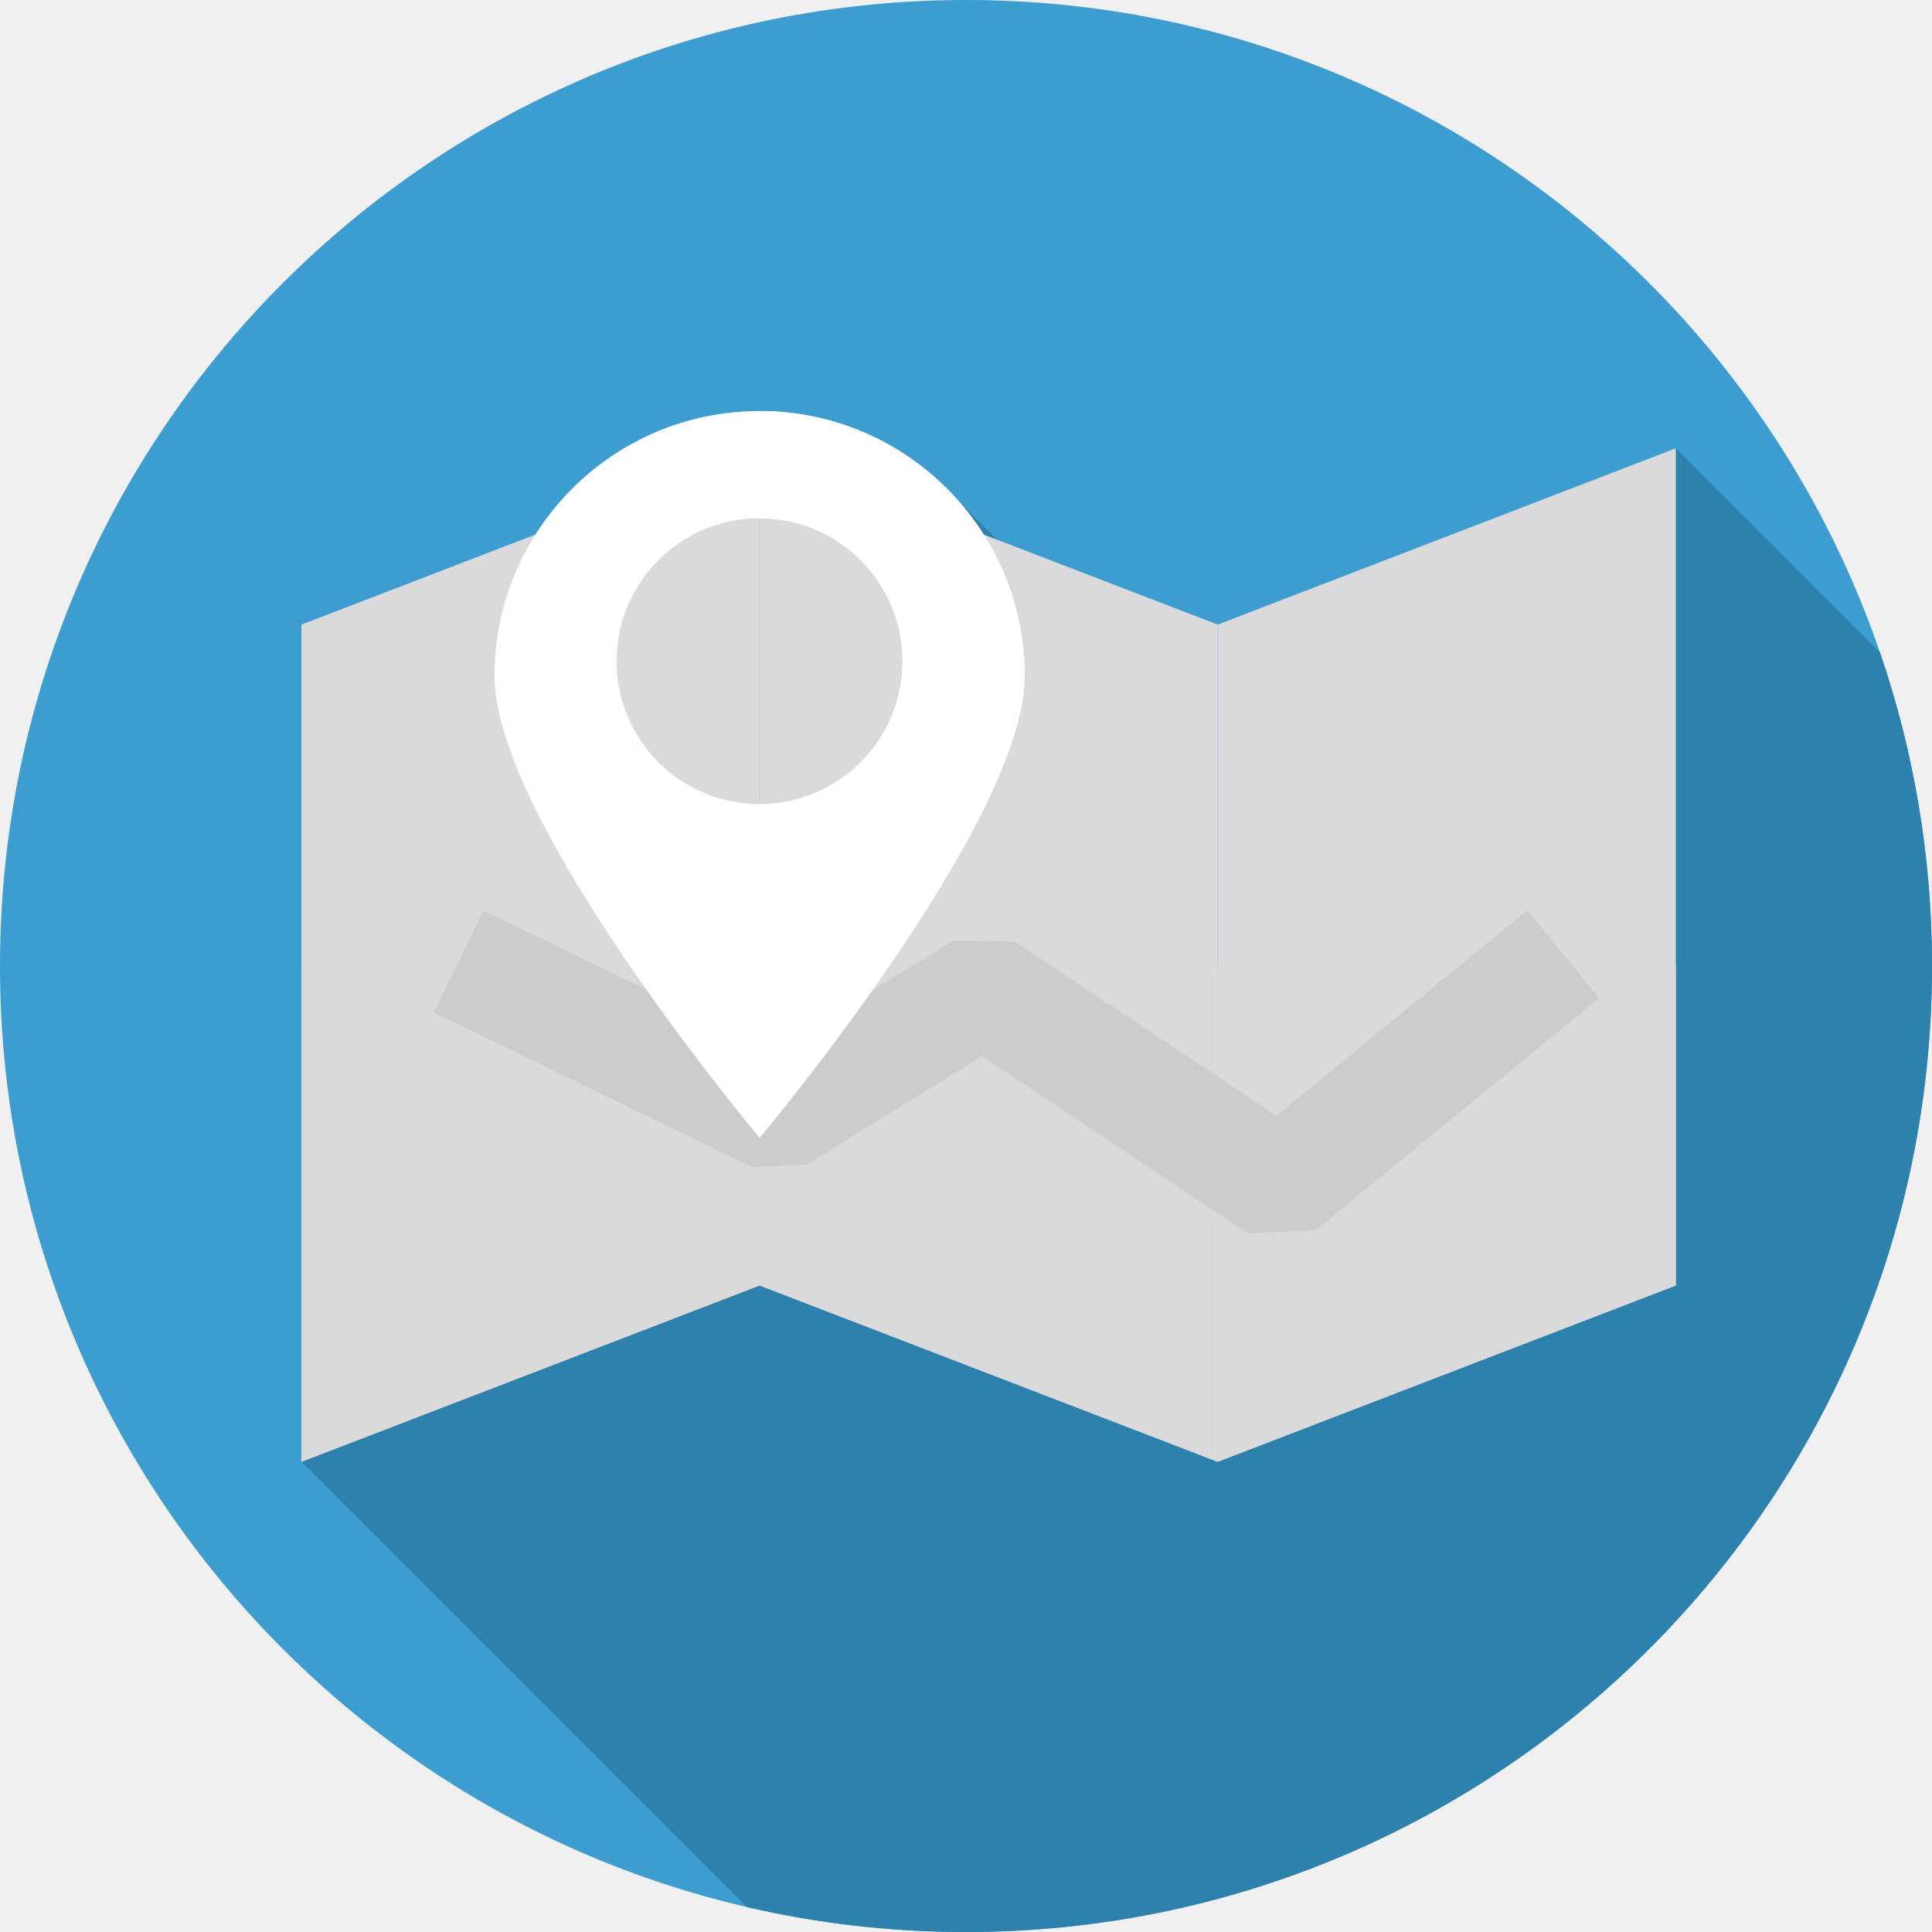
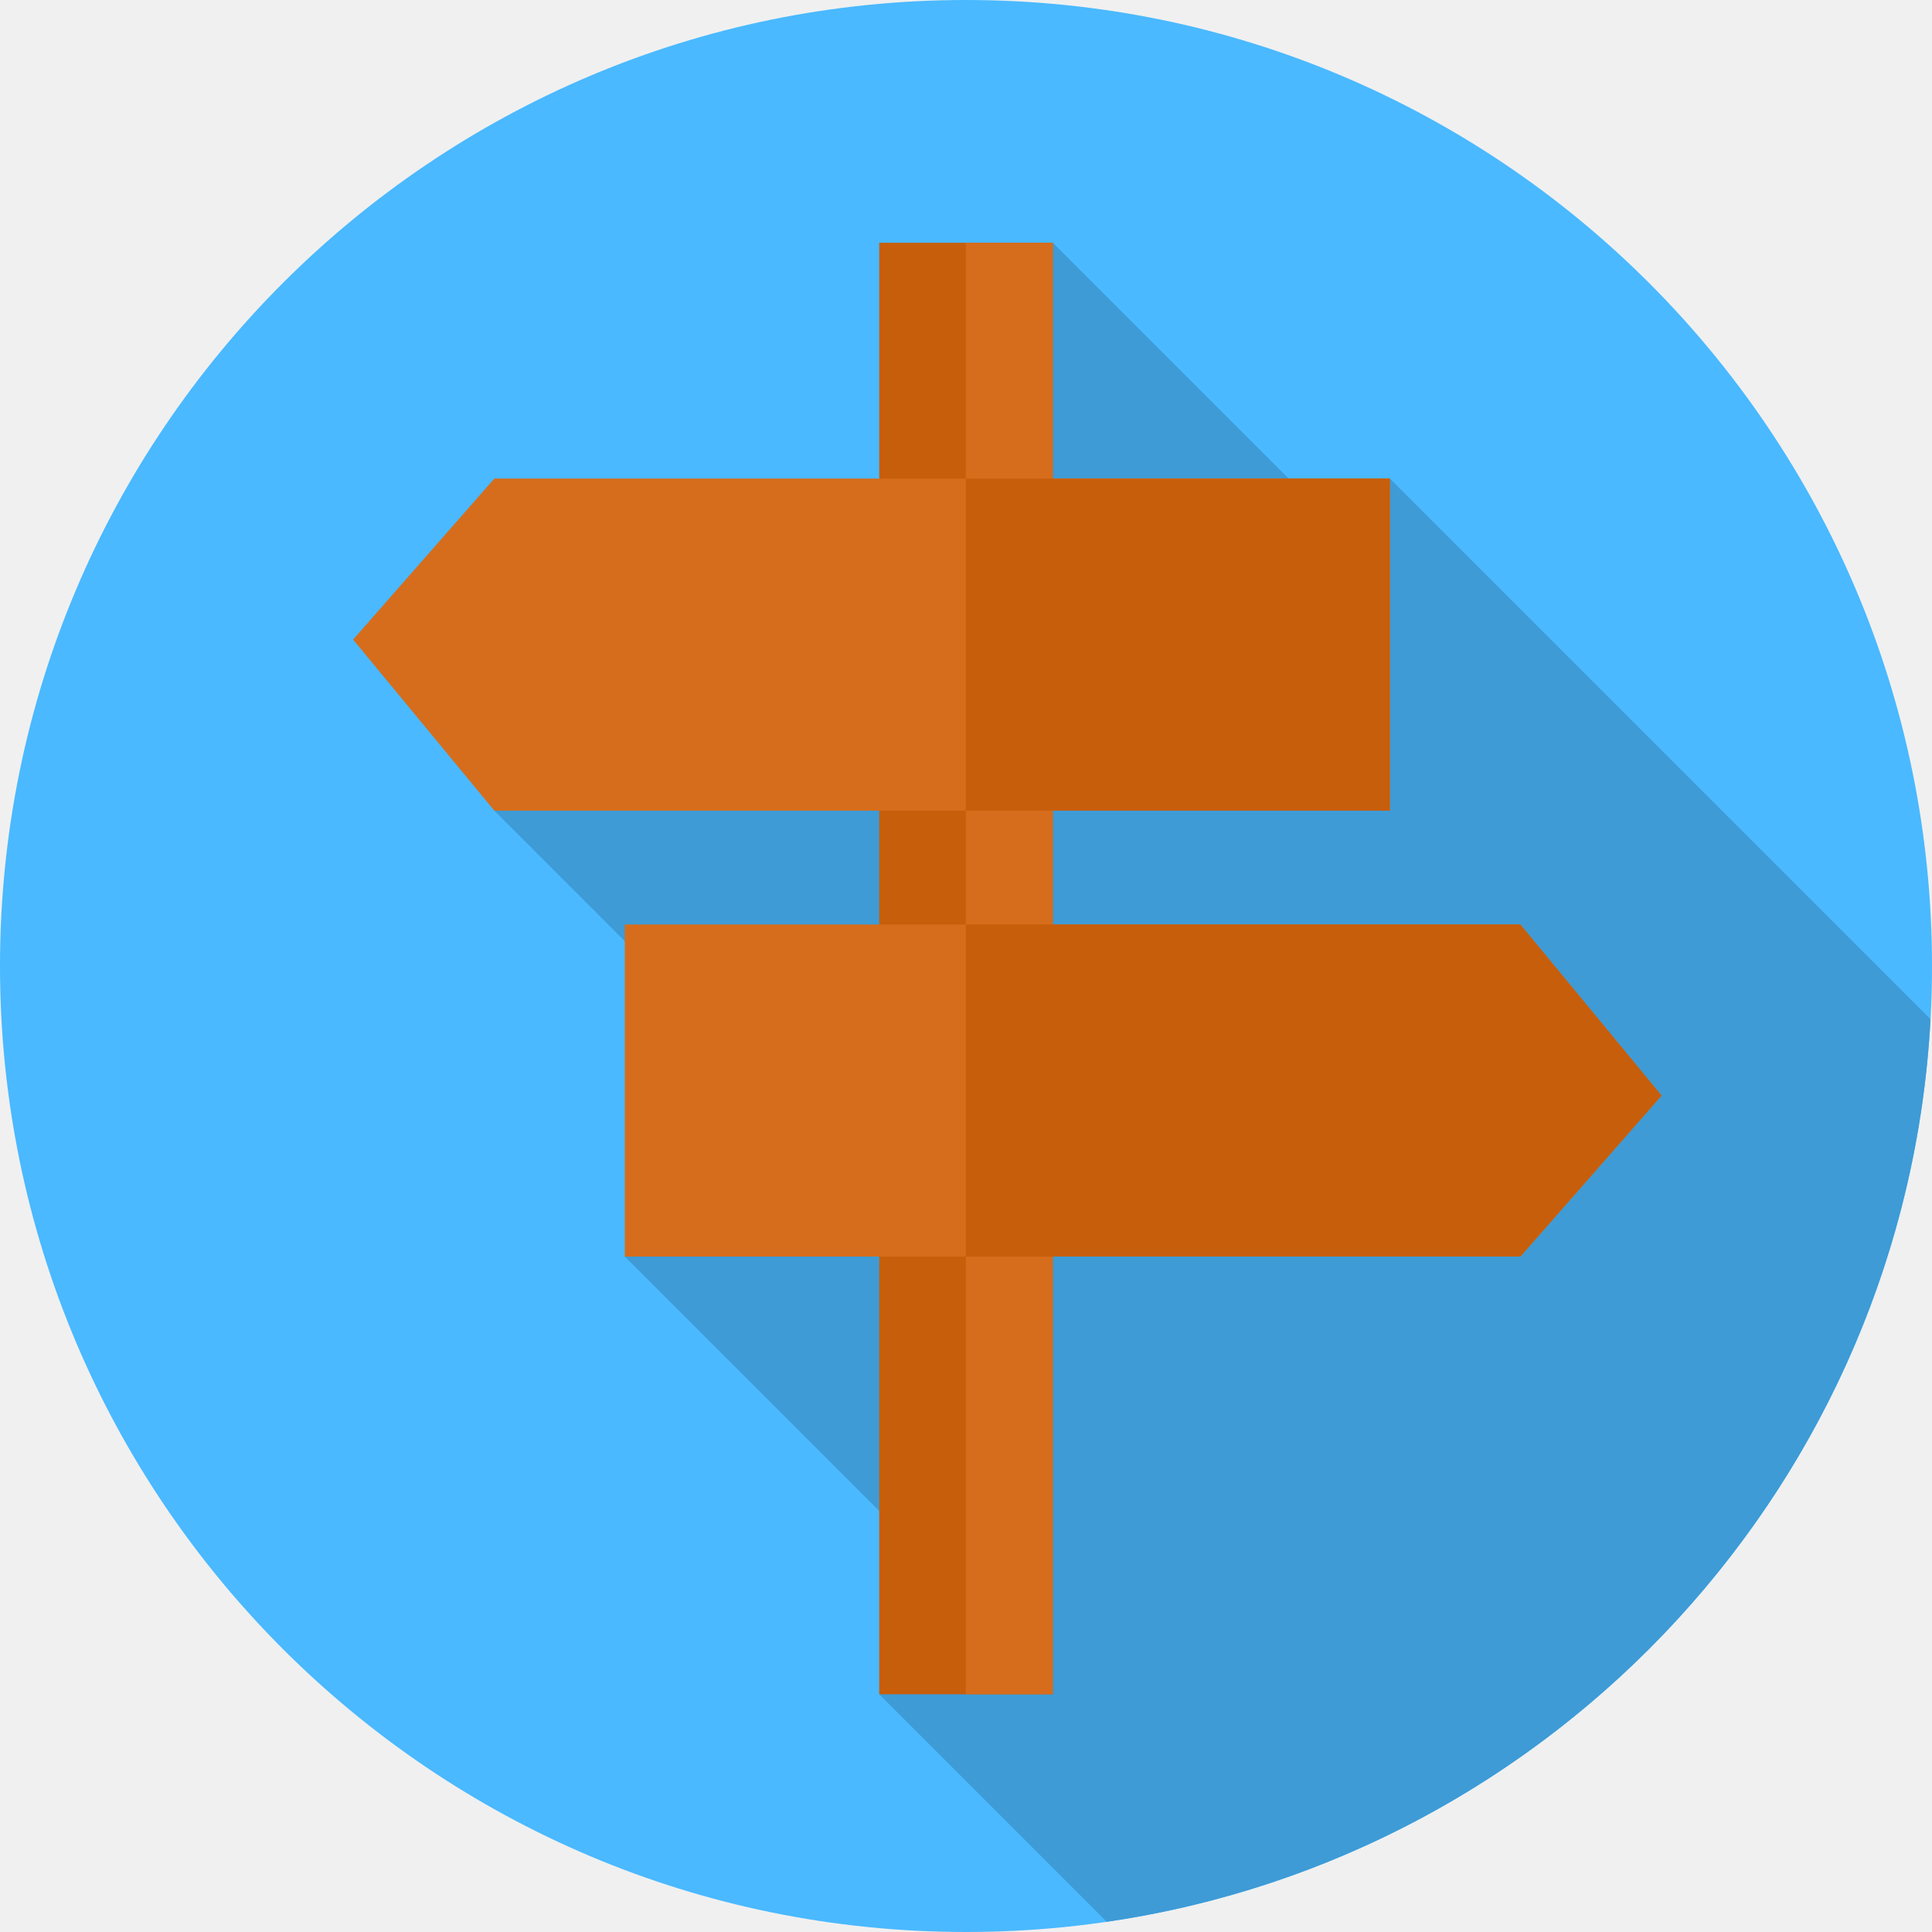
- <svg xmlns="http://www.w3.org/2000/svg" viewBox="0 0 512 512">
-   <path d="m512 256c0 141.387-114.613 256-256 256s-256-114.613-256-256 114.613-256 256-256 256 114.613 256 256zm0 0" fill="#3b9dd0" />
-   <path d="m512 256c0-29.102-4.863-57.062-13.809-83.125l-54.074-54.074-59.164 144.922-130.68-130.676-174.391 254.34 117.98 117.98c18.676 4.336 38.137 6.633 58.137 6.633 141.387 0 256-114.613 256-256zm0 0" fill="#2c81ad" />
-   <path d="m201.293 340.664-121.41 46.723v-221.863l121.41-46.723zm0 0" fill="#dadada" />
-   <path d="m79.883 255.906v131.48l121.41-46.723v-84.758zm0 0" fill="#dadada" />
-   <path d="m444.117 340.664-121.41 46.723v-221.863l121.41-46.723zm0 0" fill="#dadada" />
-   <g fill="#dadada">
-     <path d="m322.707 255.906v131.48l121.41-46.723v-84.758zm0 0" />
-     <path d="m201.293 340.664 121.414 46.723v-221.863l-121.414-46.723zm0 0" />
-     <path d="m201.293 255.906v84.758l121.414 46.723v-131.48zm0 0" />
+ <svg xmlns="http://www.w3.org/2000/svg" viewBox="0 0 512 512" xml:space="preserve">
+   <circle style="fill: #4ab9ff;" cx="256" cy="256" r="256" />
+   <path style="fill: #3e9bd6;" d="M293.288,509.288c119.159-17.391,211.675-116.856,218.32-239.182L368.333,126.832l-8.4,18.435  L279,64.333l-5.823,139.695L131,214.832l91.525,91.525L165.578,333l84.346,84.346L233,449L293.288,509.288z" />
+   <rect x="233" y="64.33" style="fill: #c75e0b;" width="46" height="384.67" />
+   <g>
+     <rect x="255.95" y="64.33" style="fill:#D66D1C;" width="23.05" height="384.67" />
+     <polygon style="fill:#D66D1C;" points="131,214.832 368.333,214.832 368.333,126.832 131,126.832 93.578,169.498  " />
  </g>
-   <path d="m330.844 326.844-70.555-47.023-46.516 28.742-14.445.727-84.293-41 13.121-26.977 76.871 37.391 47.684-29.465 16.203.281 69.332 46.207 66.52-54.457 19.004 23.215-75.105 61.484zm0 0" fill="#ccc" />
-   <path d="m386.887 255.906-48.641 39.82-59.75-39.82h-36.574l-36.895 22.797-46.871-22.797h-37.098l-6.023 12.383 84.293 41 14.445-.727 46.516-28.742 70.555 47.023 17.82-.875 75.105-61.484-7.027-8.578zm0 0" fill="#ccc" />
-   <path d="m201.293 108.926c-38.797 0-70.246 31.449-70.246 70.246 0 38.801 70.246 122.344 70.246 122.344s70.25-83.543 70.25-122.344c0-38.797-31.449-70.246-70.25-70.246zm0 104.188c-20.922 0-37.887-16.961-37.887-37.887 0-20.922 16.965-37.887 37.887-37.887 20.926 0 37.887 16.965 37.887 37.887 0 20.926-16.961 37.887-37.887 37.887zm0 0" fill="#fff" />
-   <path d="m271.543 179.172c0-38.797-31.453-70.246-70.25-70.246-.25 0-.496.016-.746.016v28.418c.25-.008.496-.02.746-.02 20.926 0 37.887 16.961 37.887 37.887 0 20.926-16.961 37.887-37.887 37.887-.25 0-.496-.016-.746-.02v87.523c.484.586.746.898.746.898s70.25-83.543 70.25-122.344zm0 0" fill="#fff" />
+   <rect x="255.95" y="126.83" style="fill:#C75E0B;" width="112.38" height="88" />
+   <polygon style="fill:#D66D1C;" points="402.911,245 165.578,245 165.578,333 402.911,333 440.333,290.333 " />
+   <polygon style="fill:#C75E0B;" points="440.333,290.333 402.911,245 255.952,245 255.952,333 402.911,333 " />
</svg>
